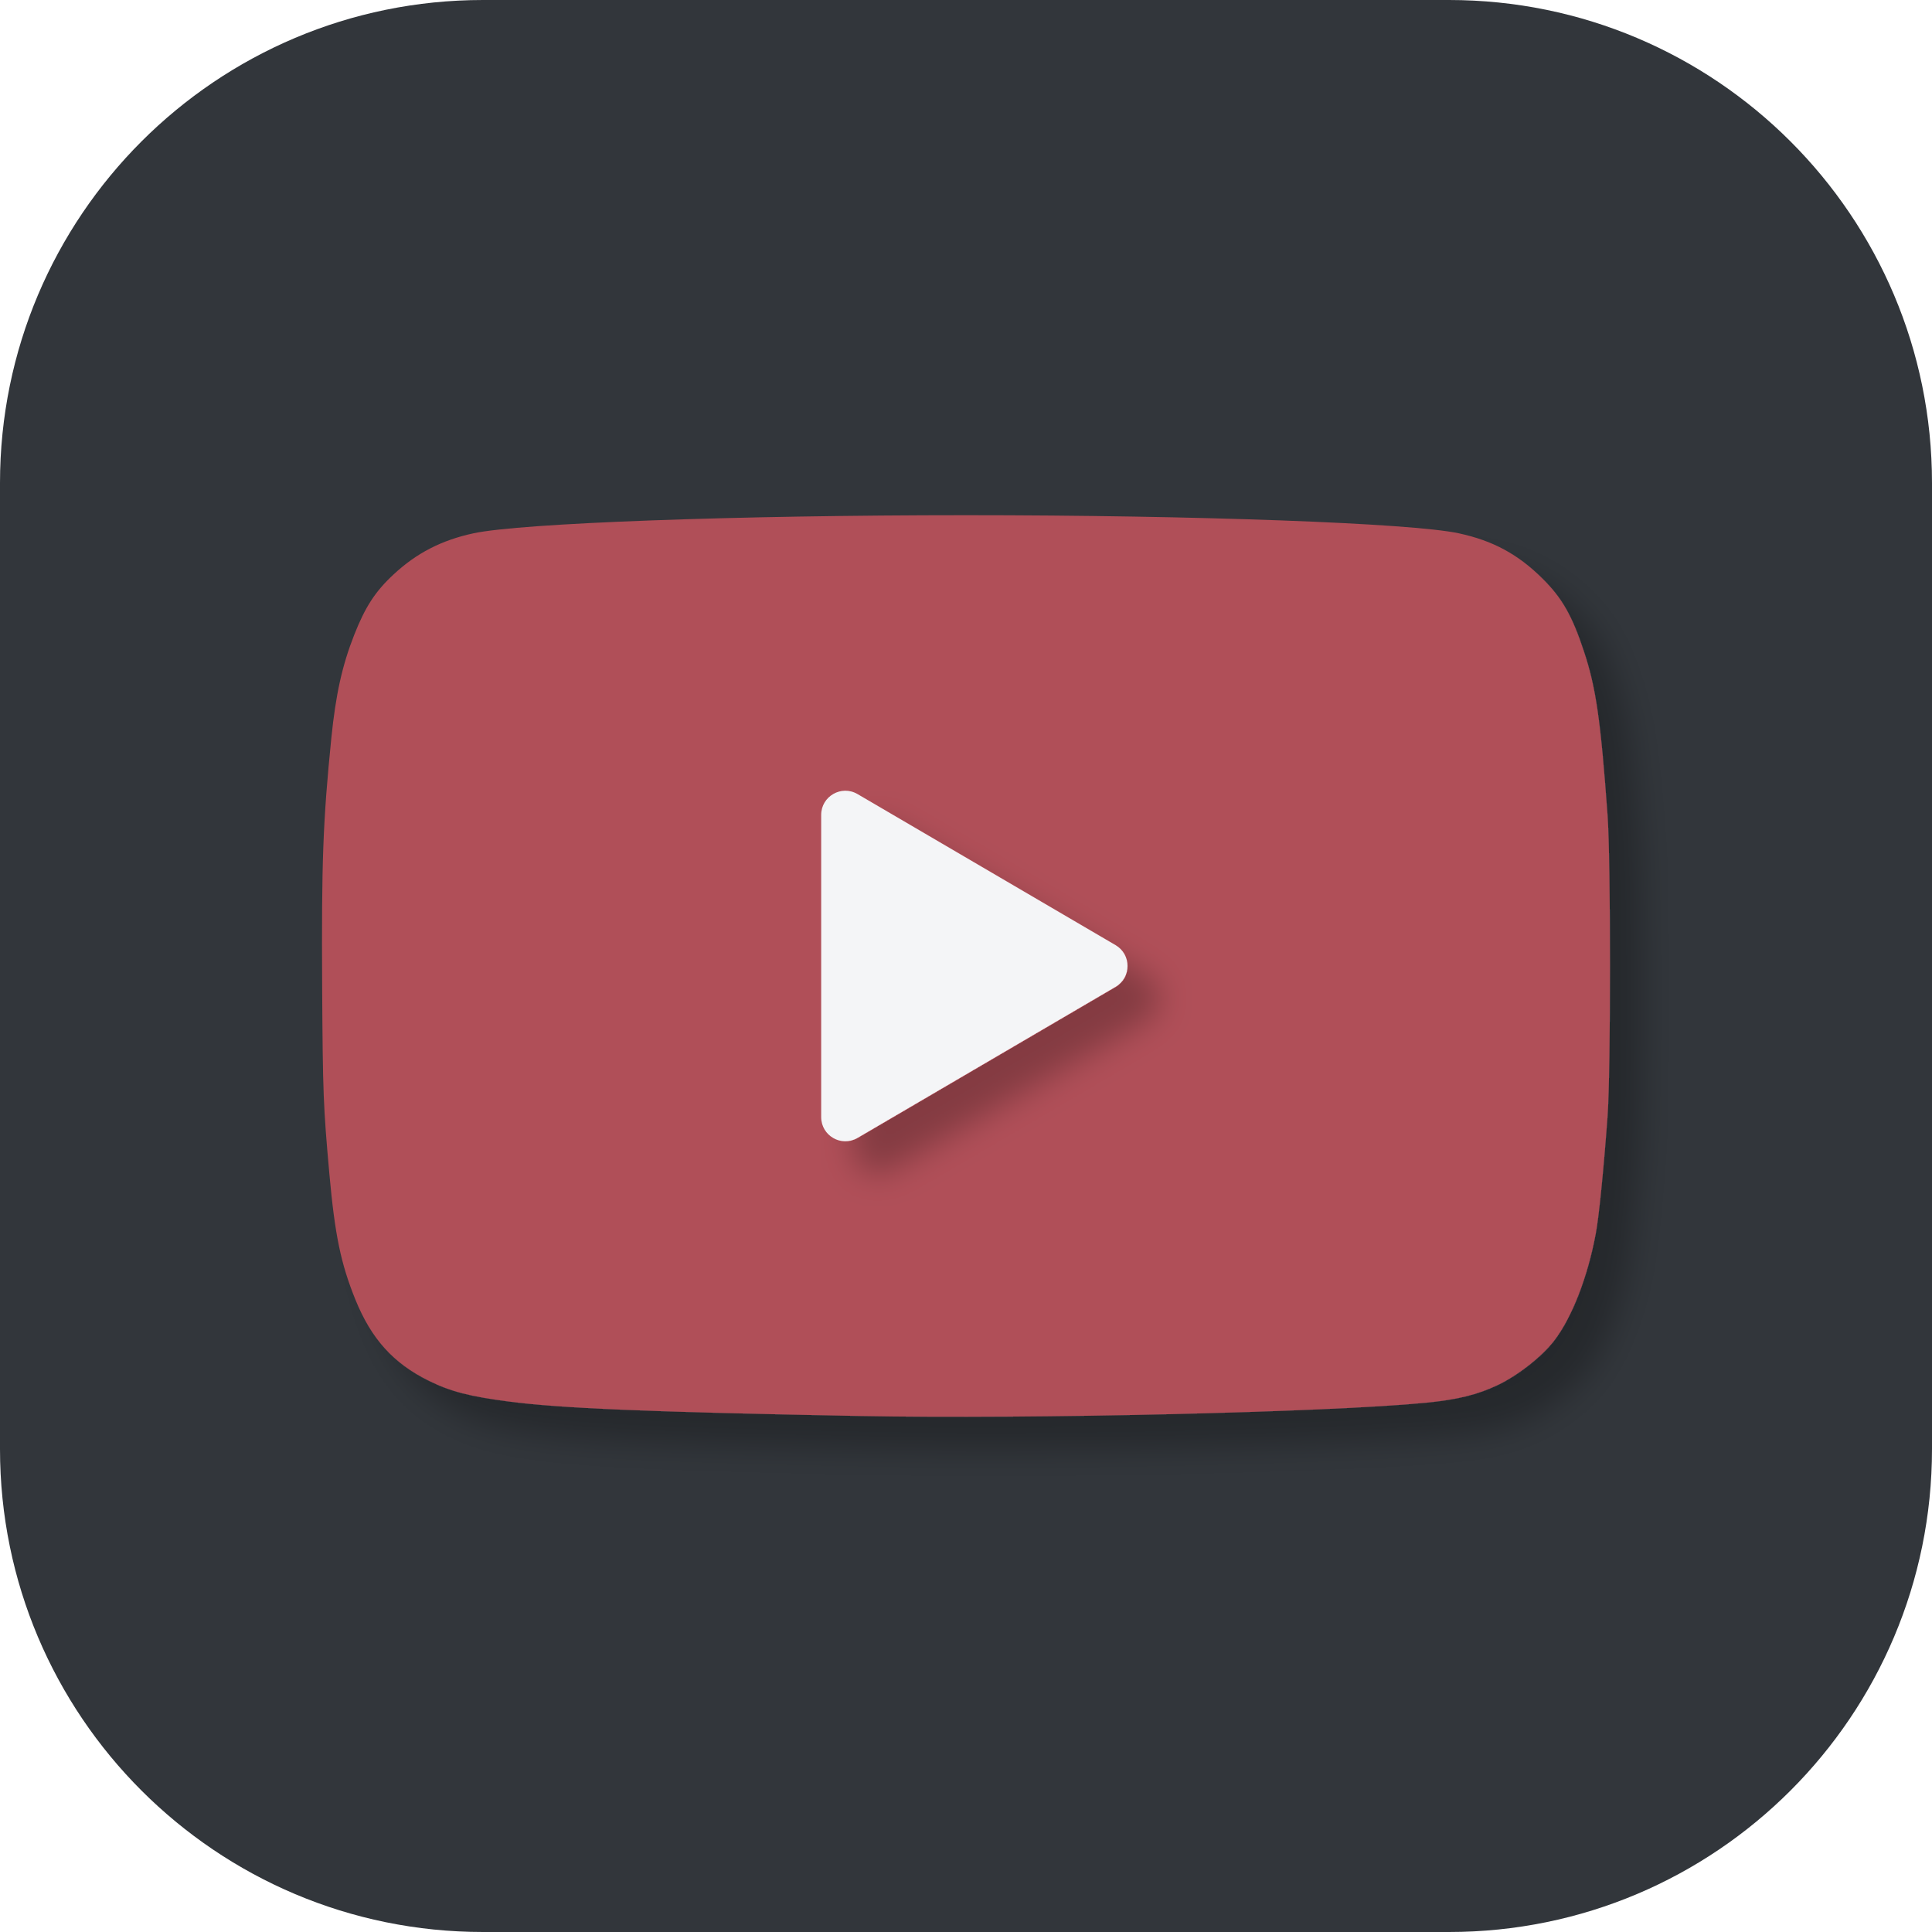
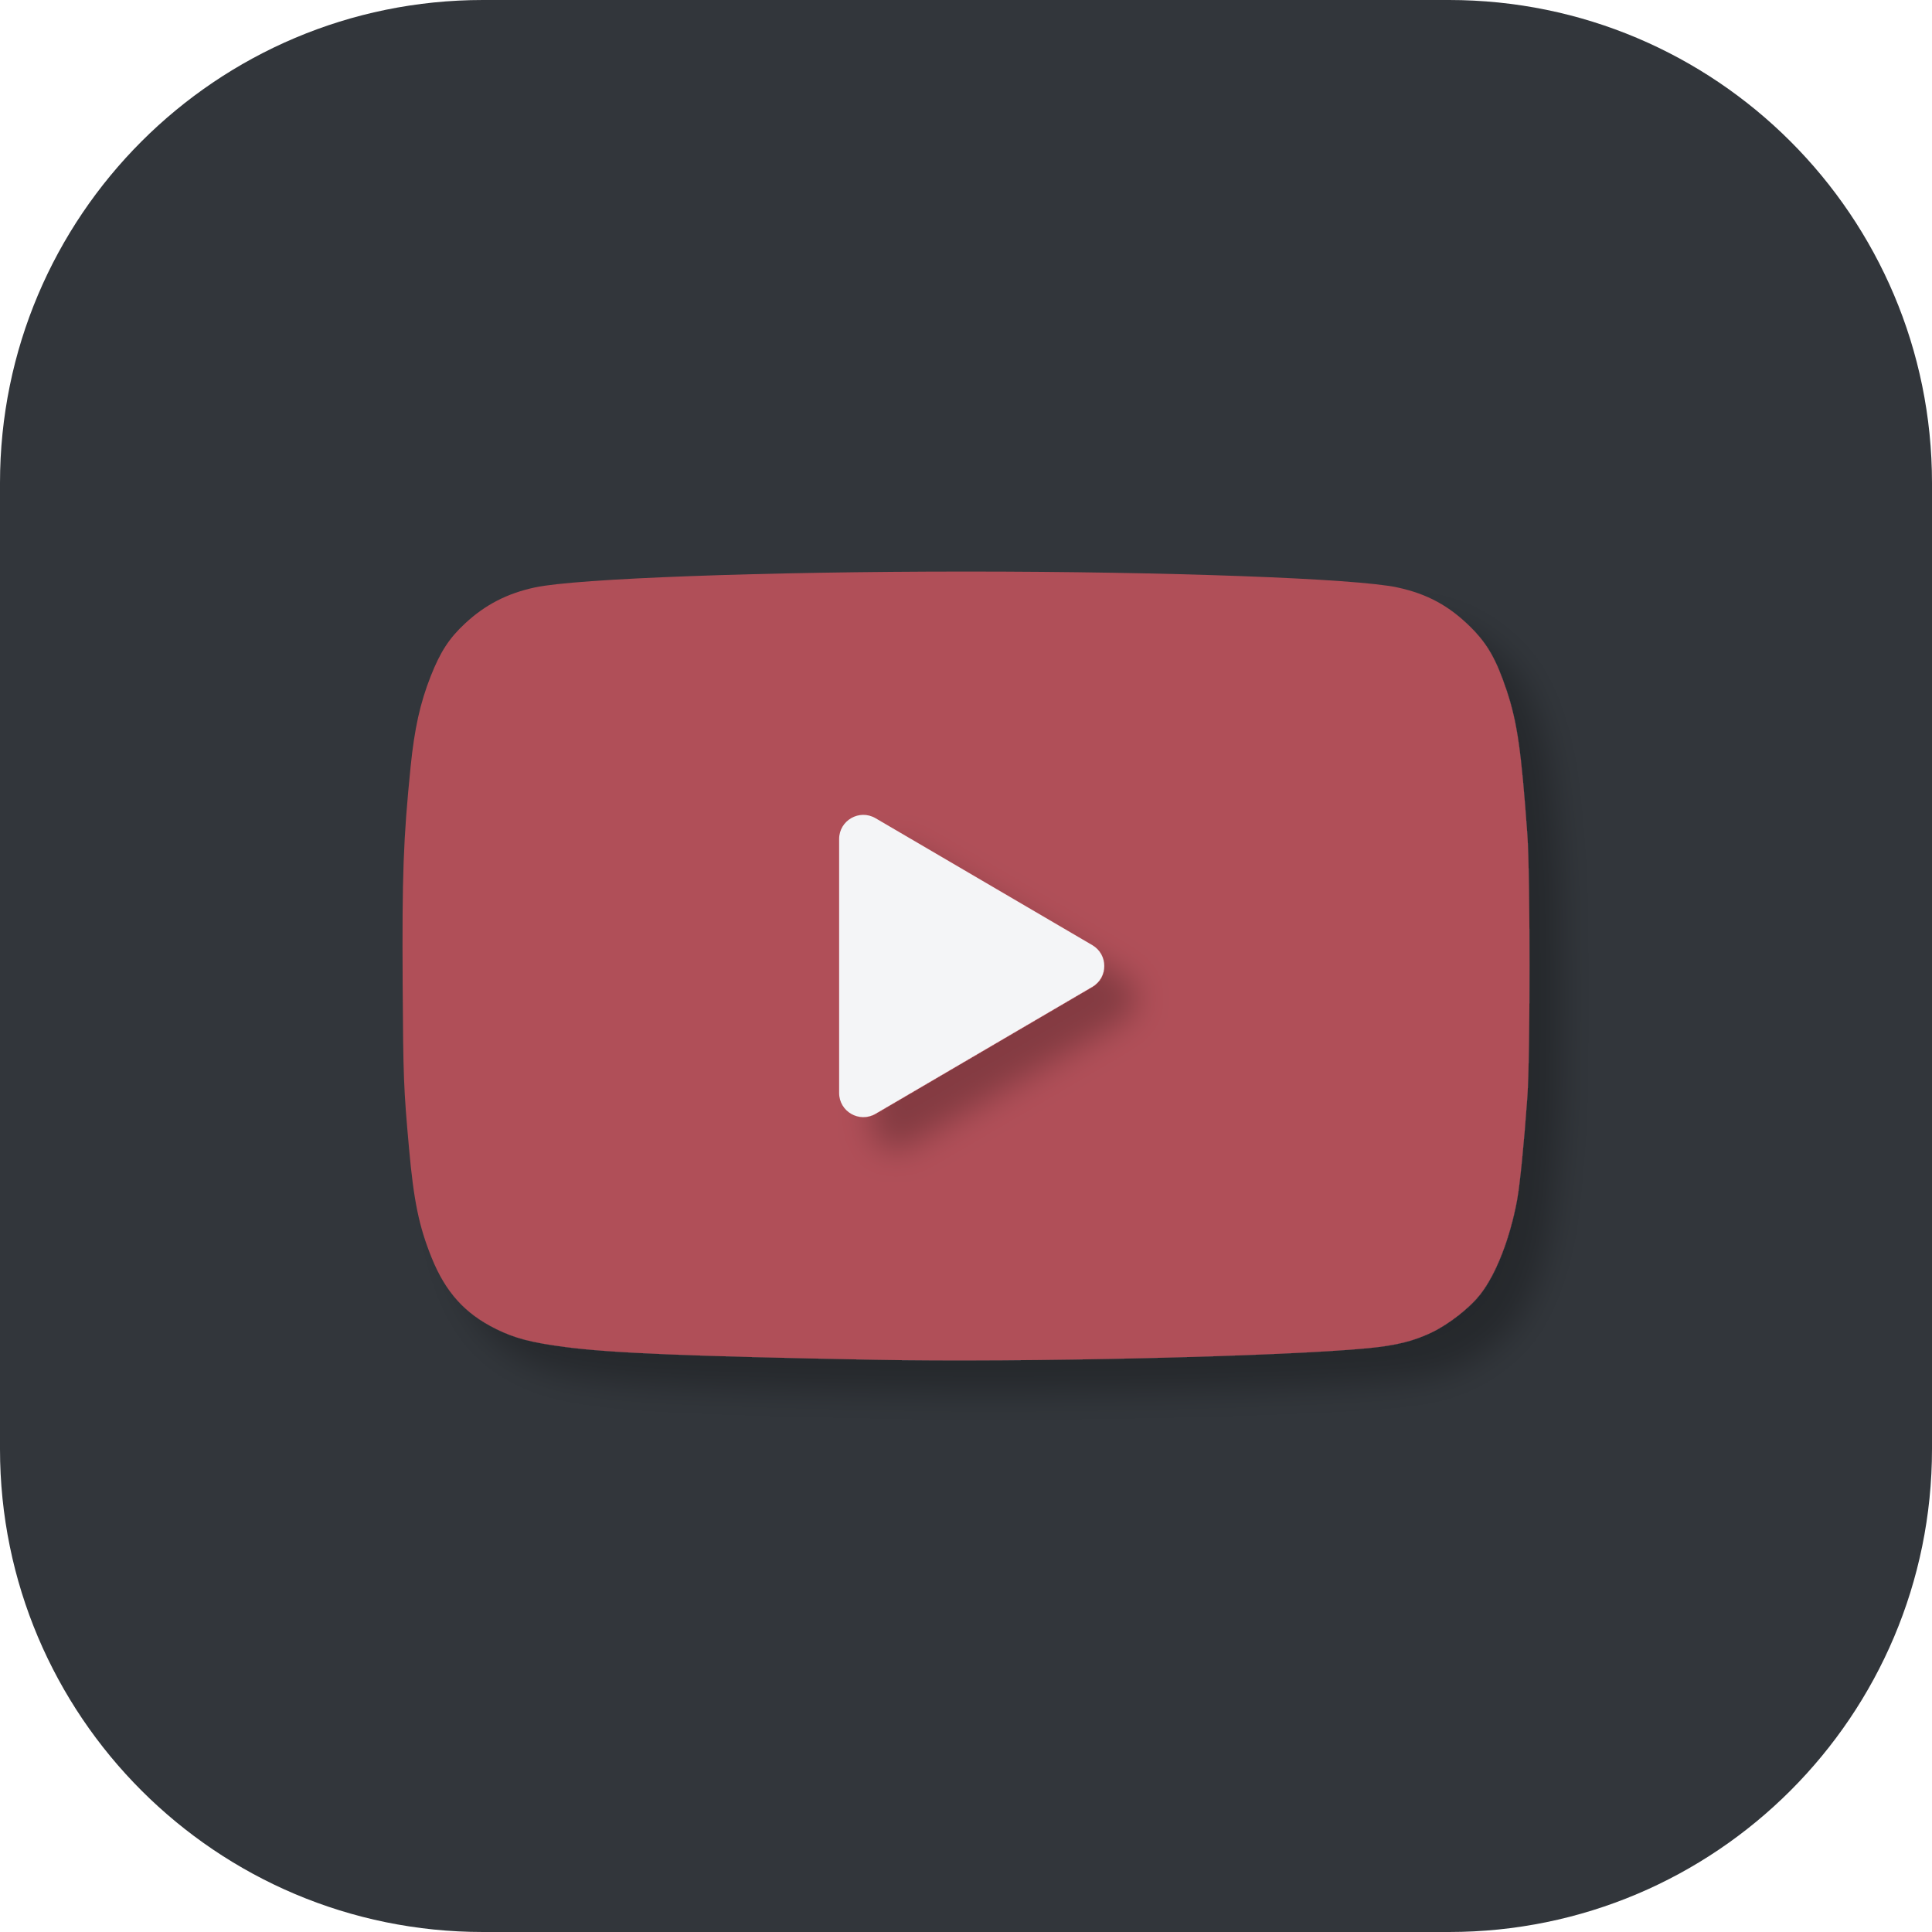
<svg xmlns="http://www.w3.org/2000/svg" width="24" height="24" viewBox="0 0 24 24" fill="none">
  <rect width="24" height="24" rx="6" fill="#32363B" />
-   <g filter="url(#filter0_d_259_709)">
-     <path d="M10.684 17.59C8.04 17.54 6.966 17.495 6.31 17.409C5.829 17.346 5.592 17.284 5.326 17.152C4.885 16.935 4.612 16.631 4.414 16.142C4.233 15.694 4.16 15.338 4.092 14.587C4.016 13.739 4.01 13.585 4.002 12.263C3.993 10.709 4.012 10.2 4.116 9.168C4.171 8.627 4.25 8.268 4.4 7.887C4.537 7.539 4.661 7.348 4.888 7.137C5.173 6.871 5.486 6.71 5.881 6.625C6.47 6.498 9.135 6.4 12.001 6.4C14.868 6.4 17.532 6.498 18.122 6.625C18.548 6.717 18.861 6.887 19.166 7.192C19.405 7.43 19.529 7.647 19.675 8.088C19.826 8.542 19.884 8.944 19.97 10.133C20.01 10.698 20.01 13.297 19.97 13.861C19.922 14.522 19.863 15.11 19.824 15.32C19.724 15.861 19.528 16.367 19.306 16.655C19.154 16.853 18.854 17.088 18.603 17.207C18.349 17.327 18.107 17.386 17.716 17.425C16.506 17.544 12.812 17.63 10.684 17.59Z" fill="#B04F58" />
+   <g filter="url(#filter0_d_279_677)">
+     <path d="M10.849 16.891C8.535 16.847 7.596 16.808 7.021 16.733C6.6 16.678 6.393 16.624 6.16 16.508C5.775 16.318 5.535 16.052 5.362 15.624C5.204 15.232 5.14 14.921 5.081 14.264C5.014 13.521 5.009 13.387 5.002 12.23C4.994 10.87 5.01 10.425 5.101 9.522C5.149 9.049 5.219 8.734 5.35 8.401C5.47 8.097 5.579 7.929 5.777 7.745C6.026 7.513 6.3 7.371 6.646 7.297C7.162 7.186 9.493 7.1 12.001 7.1C14.509 7.1 16.841 7.186 17.357 7.297C17.73 7.377 18.003 7.526 18.271 7.793C18.48 8.002 18.587 8.192 18.716 8.577C18.848 8.974 18.898 9.326 18.973 10.366C19.009 10.861 19.009 13.135 18.973 13.629C18.932 14.207 18.88 14.721 18.846 14.905C18.759 15.378 18.587 15.822 18.393 16.073C18.26 16.246 17.997 16.452 17.777 16.556C17.555 16.661 17.343 16.713 17.002 16.747C15.943 16.851 12.711 16.927 10.849 16.891Z" fill="#B04F58" />
  </g>
-   <g filter="url(#filter1_d_259_709)">
-     <path d="M13.858 11.741C14.056 11.857 14.056 12.143 13.858 12.259L10.652 14.136C10.452 14.253 10.201 14.109 10.201 13.877V10.123C10.201 9.892 10.452 9.747 10.652 9.864L13.858 11.741Z" fill="#F4F5F7" />
+   <g filter="url(#filter1_d_279_677)">
+     <path d="M13.569 11.741C13.767 11.857 13.767 12.143 13.569 12.259L10.876 13.836C10.676 13.953 10.424 13.809 10.424 13.577V10.423C10.424 10.191 10.676 10.047 10.876 10.164L13.569 11.741Z" fill="#F4F5F7" />
  </g>
  <defs>
-     <filter id="filter0_d_259_709" x="4" y="6.4" width="16.8" height="12" filterUnits="userSpaceOnUse" color-interpolation-filters="sRGB">
+     <filter id="filter0_d_279_677" x="5" y="7.1" width="14.8" height="10.6" filterUnits="userSpaceOnUse" color-interpolation-filters="sRGB">
      <feFlood flood-opacity="0" result="BackgroundImageFix" />
      <feColorMatrix in="SourceAlpha" type="matrix" values="0 0 0 0 0 0 0 0 0 0 0 0 0 0 0 0 0 0 127 0" result="hardAlpha" />
      <feOffset dx="0.4" dy="0.4" />
      <feGaussianBlur stdDeviation="0.2" />
      <feComposite in2="hardAlpha" operator="out" />
      <feColorMatrix type="matrix" values="0 0 0 0 0 0 0 0 0 0 0 0 0 0 0 0 0 0 0.25 0" />
-       <feBlend mode="normal" in2="BackgroundImageFix" result="effect1_dropShadow_259_709" />
-       <feBlend mode="normal" in="SourceGraphic" in2="effect1_dropShadow_259_709" result="shape" />
+       <feBlend mode="normal" in2="BackgroundImageFix" result="effect1_dropShadow_279_677" />
+       <feBlend mode="normal" in="SourceGraphic" in2="effect1_dropShadow_279_677" result="shape" />
    </filter>
-     <filter id="filter1_d_259_709" x="10.199" y="9.823" width="4.609" height="5.154" filterUnits="userSpaceOnUse" color-interpolation-filters="sRGB">
+     <filter id="filter1_d_279_677" x="10.424" y="10.123" width="4.095" height="4.554" filterUnits="userSpaceOnUse" color-interpolation-filters="sRGB">
      <feFlood flood-opacity="0" result="BackgroundImageFix" />
      <feColorMatrix in="SourceAlpha" type="matrix" values="0 0 0 0 0 0 0 0 0 0 0 0 0 0 0 0 0 0 127 0" result="hardAlpha" />
      <feOffset dx="0.4" dy="0.4" />
      <feGaussianBlur stdDeviation="0.2" />
      <feComposite in2="hardAlpha" operator="out" />
      <feColorMatrix type="matrix" values="0 0 0 0 0 0 0 0 0 0 0 0 0 0 0 0 0 0 0.25 0" />
-       <feBlend mode="normal" in2="BackgroundImageFix" result="effect1_dropShadow_259_709" />
-       <feBlend mode="normal" in="SourceGraphic" in2="effect1_dropShadow_259_709" result="shape" />
+       <feBlend mode="normal" in2="BackgroundImageFix" result="effect1_dropShadow_279_677" />
+       <feBlend mode="normal" in="SourceGraphic" in2="effect1_dropShadow_279_677" result="shape" />
    </filter>
  </defs>
</svg>
